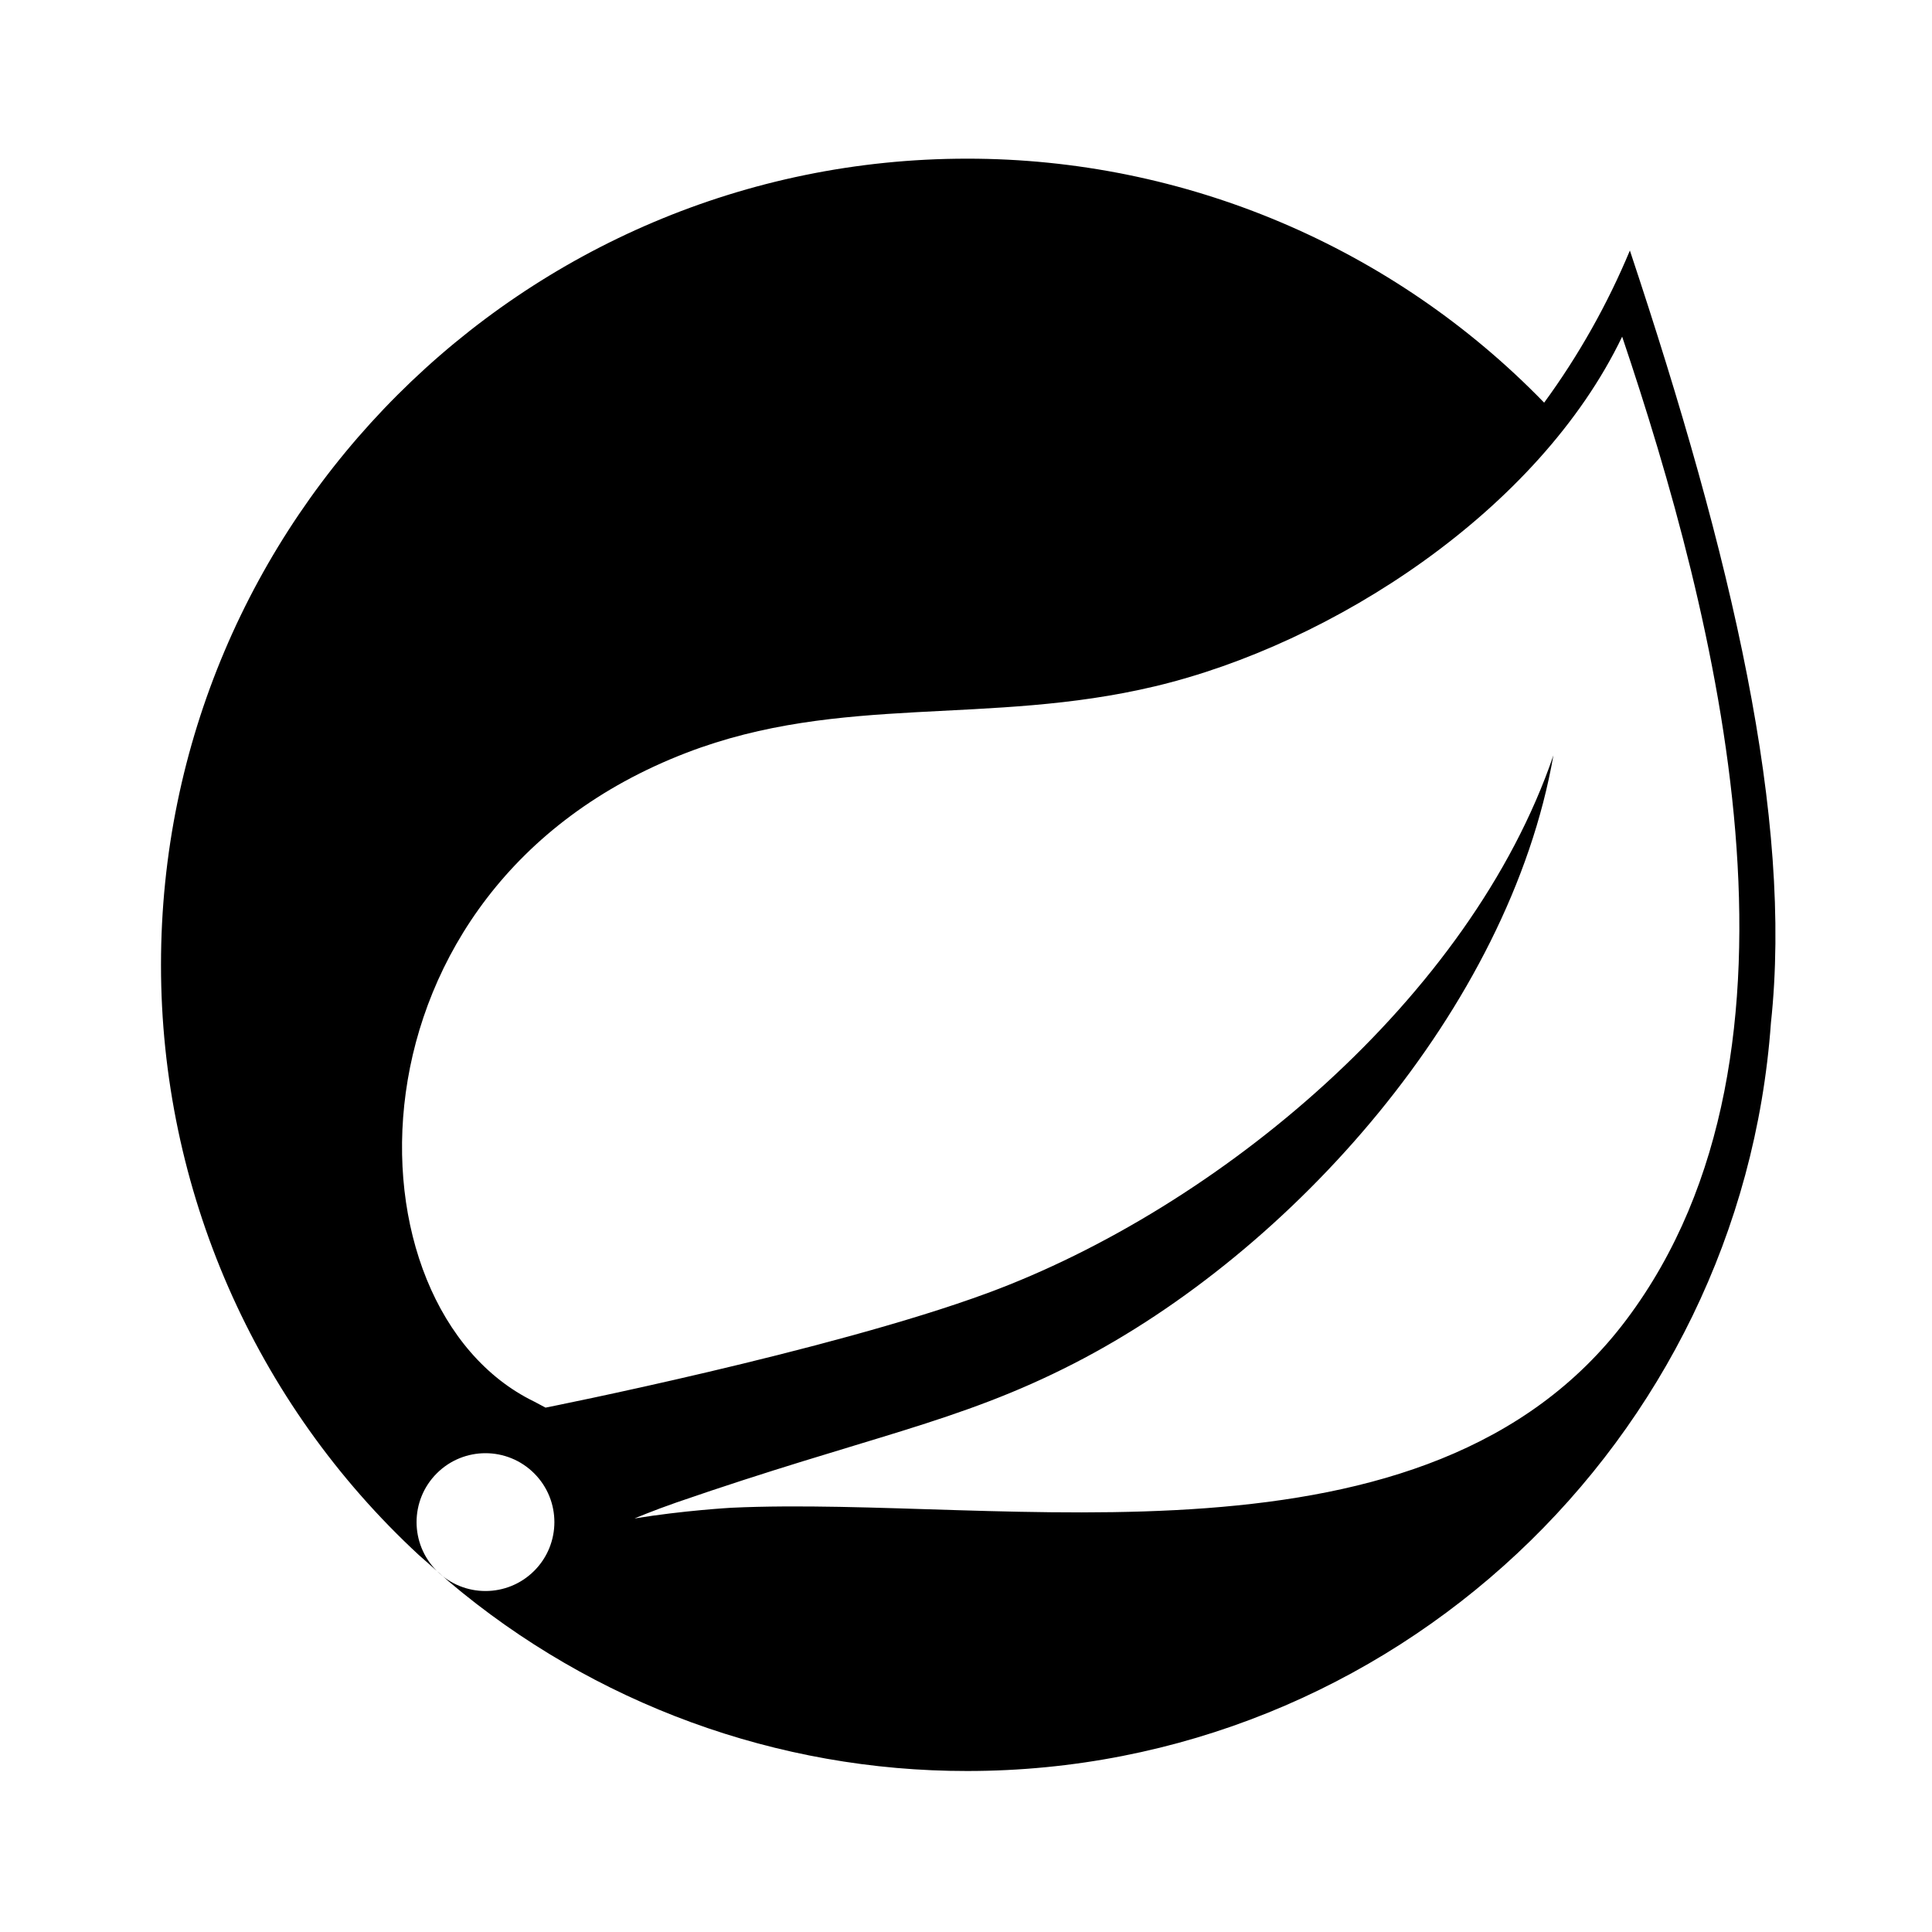
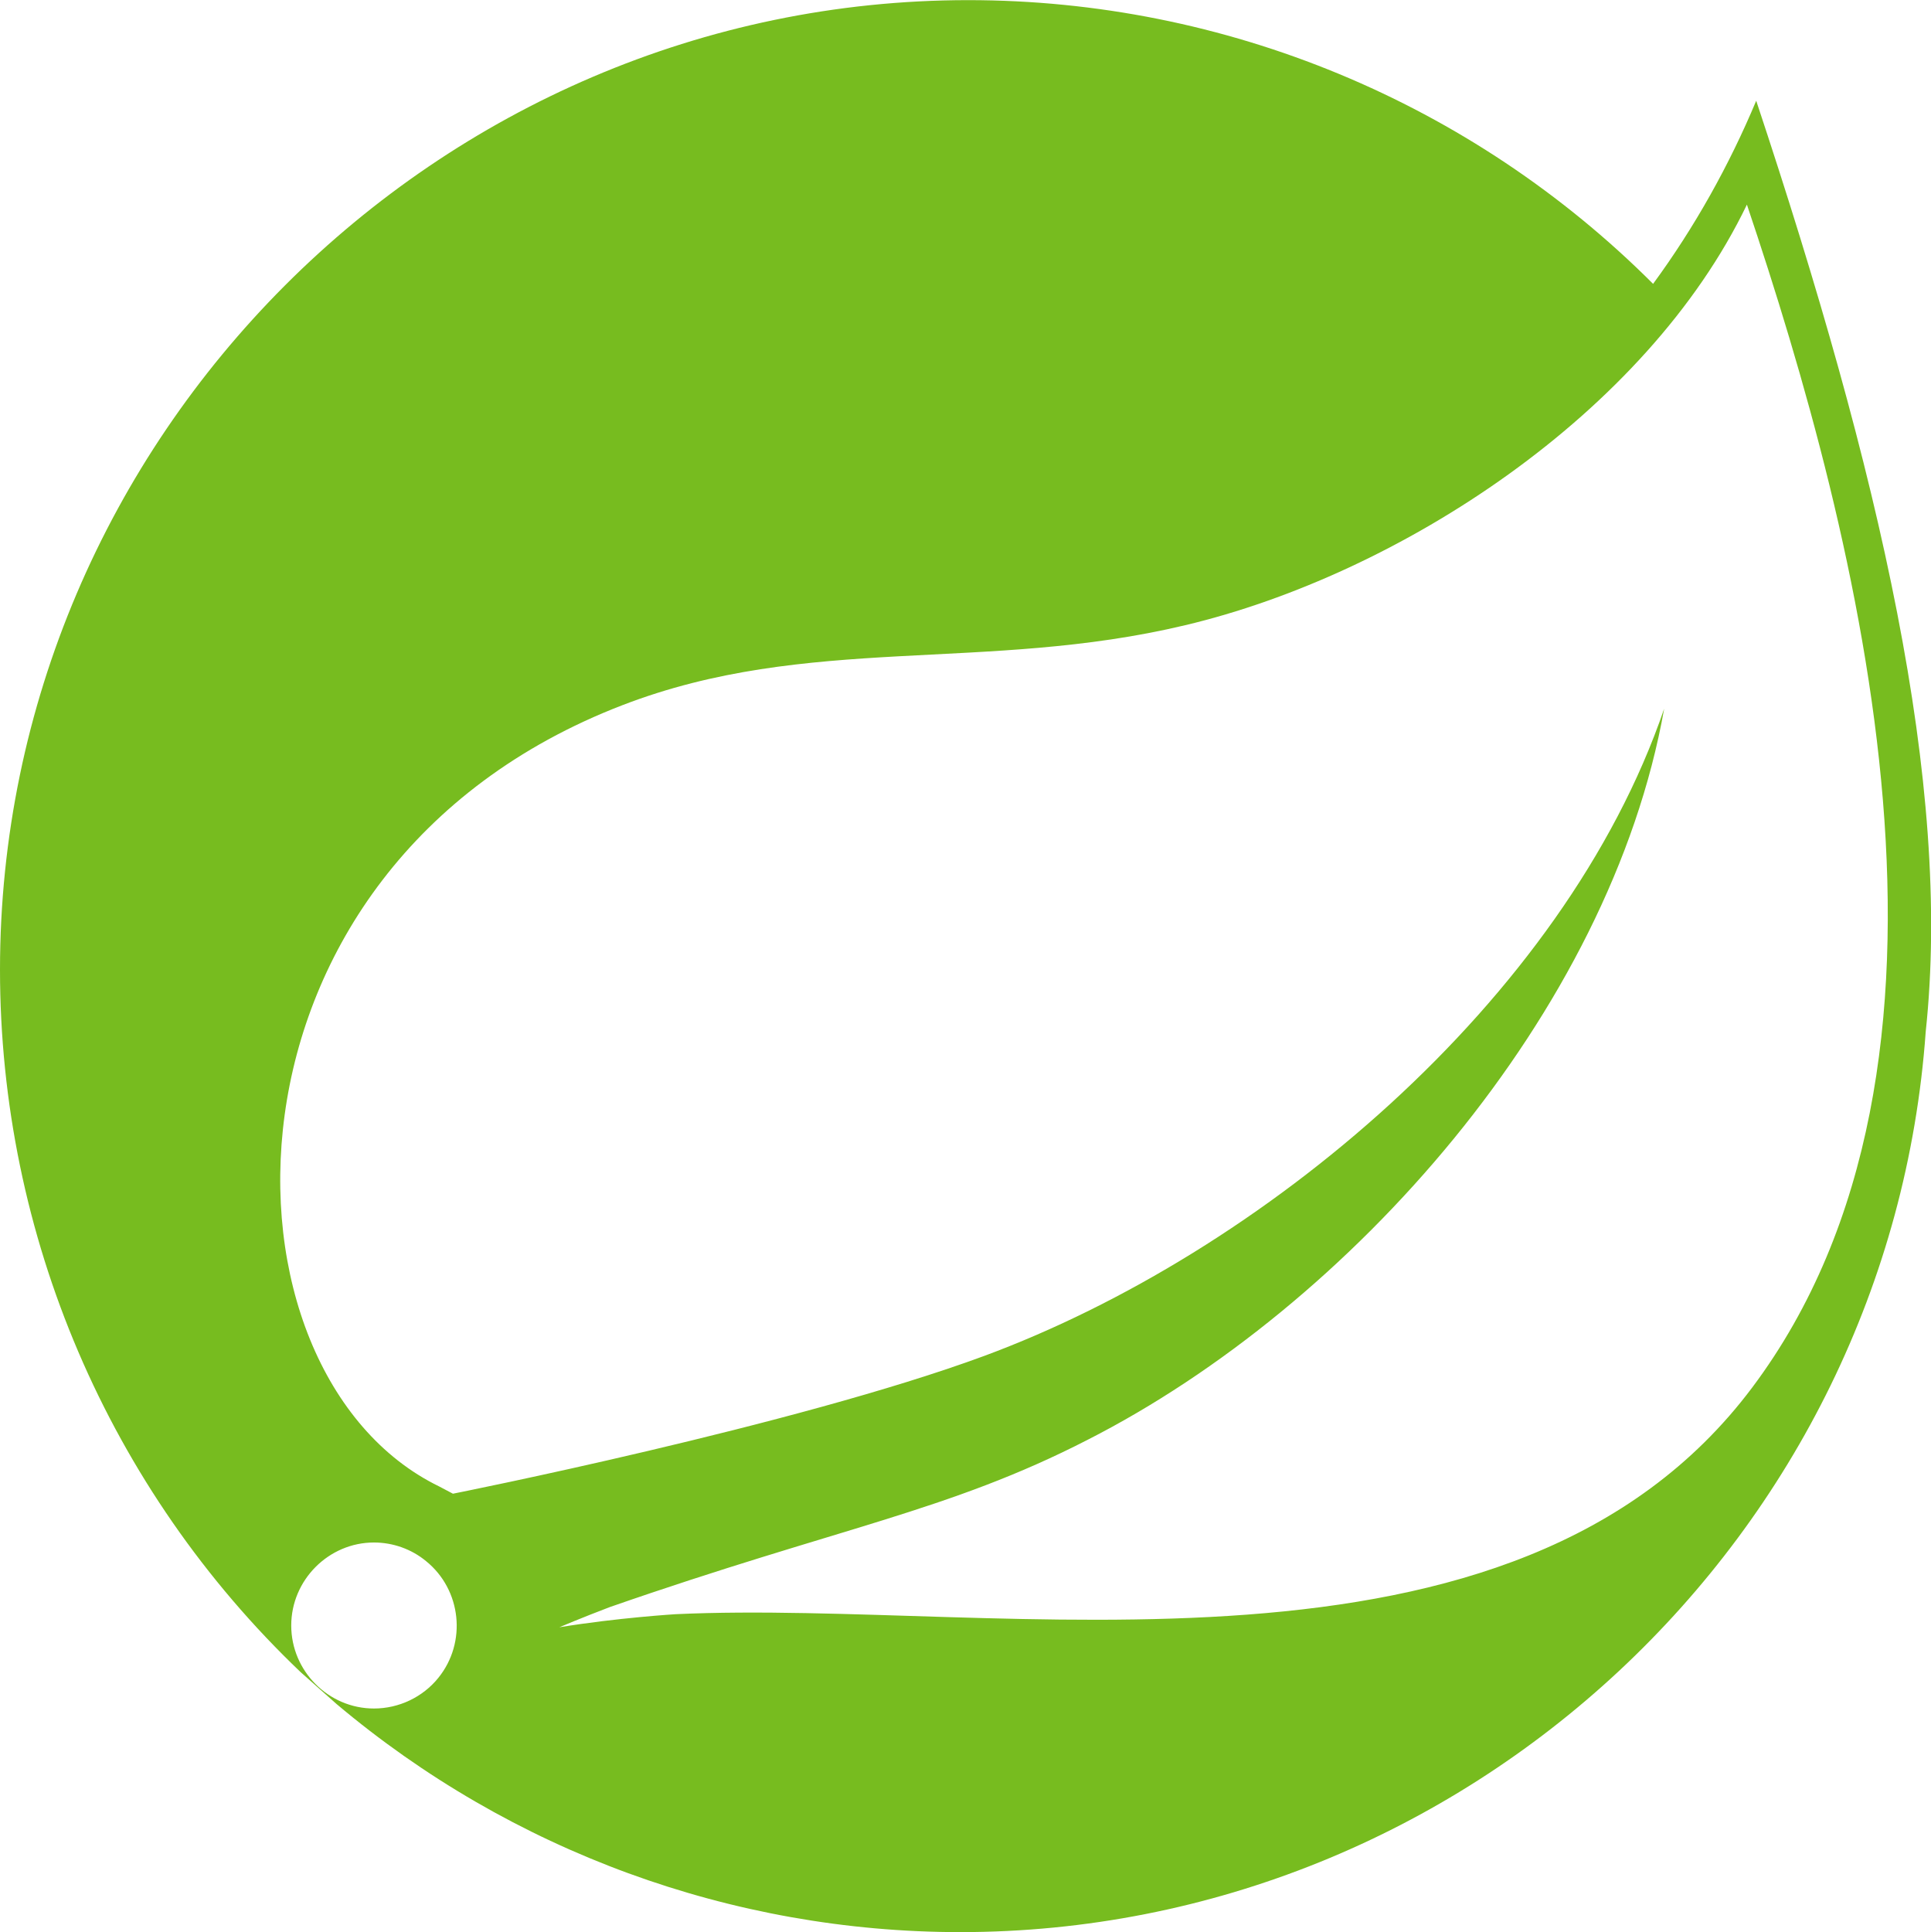
- <svg xmlns="http://www.w3.org/2000/svg" width="24" height="24">
-   <path d="M20.205 16.392c-2.469 3.289-7.741 2.179-11.122 2.338 0 0-.599.034-1.201.133 0 0 .228-.097.519-.198 2.374-.821 3.496-.986 4.939-1.727 2.71-1.388 5.408-4.413 5.957-7.555-1.032 3.022-4.17 5.623-7.027 6.679-1.955.722-5.492 1.424-5.493 1.424a5.28 5.28 0 0 1-.143-.076c-2.405-1.17-2.475-6.38 1.894-8.059 1.916-.736 3.747-.332 5.818-.825 2.208-.525 4.766-2.18 5.805-4.344 1.165 3.458 2.565 8.866.054 12.21zm.042-13.28a9.212 9.212 0 0 1-1.065 1.89 9.982 9.982 0 0 0-7.167-3.031C6.492 1.971 2 6.463 2 11.985a9.983 9.983 0 0 0 3.205 7.334l.22.194a.856.856 0 1 1 .001.001l.149.132A9.96 9.96 0 0 0 12.015 22c5.278 0 9.613-4.108 9.984-9.292.274-2.539-.476-5.763-1.752-9.596" />
+ <svg xmlns="http://www.w3.org/2000/svg" id="Layer_1" viewBox="0 0 767.8 768" width="2499" height="2500">
+   <style>.st0{fill:#77bc1f}</style>
+   <path class="st0" d="M698.3 40c-10.8 25.8-24.5 50.3-41 72.8C585.1 40.6 487.1 0 385 0 173.8 0 0 174 0 385.5 0 491 43.2 592 119.6 664.8l14.2 12.6c69.4 58.5 157.3 90.7 248 90.7 200.8 0 369.6-157.4 383.9-358 10.5-98.2-18.3-222.4-67.4-370.1zm-524 627c-6.2 7.7-15.7 12.2-25.6 12.2-18.1 0-32.9-14.9-32.9-33s14.9-33 32.9-33c7.5 0 14.9 2.6 20.7 7.4 14.1 11.4 16.3 32.3 4.9 46.4zm522.4-115.4c-95 126.7-297.9 84-428 90.1 0 0-23.1 1.4-46.3 5.2 0 0 8.7-3.7 20-8 91.3-31.8 134.5-38 190-66.5 104.5-53.2 207.8-169.6 229.3-290.7C621.9 398.2 501.3 498.3 391.4 539c-75.3 27.8-211.3 54.8-211.3 54.8l-5.5-2.9C82 545.8 79.2 345.1 247.5 280.3c73.7-28.4 144.2-12.8 223.8-31.8 85-20.2 183.3-84 223.3-167.2 44.8 133.1 98.7 341.5 2.1 470.3z" />
</svg>
